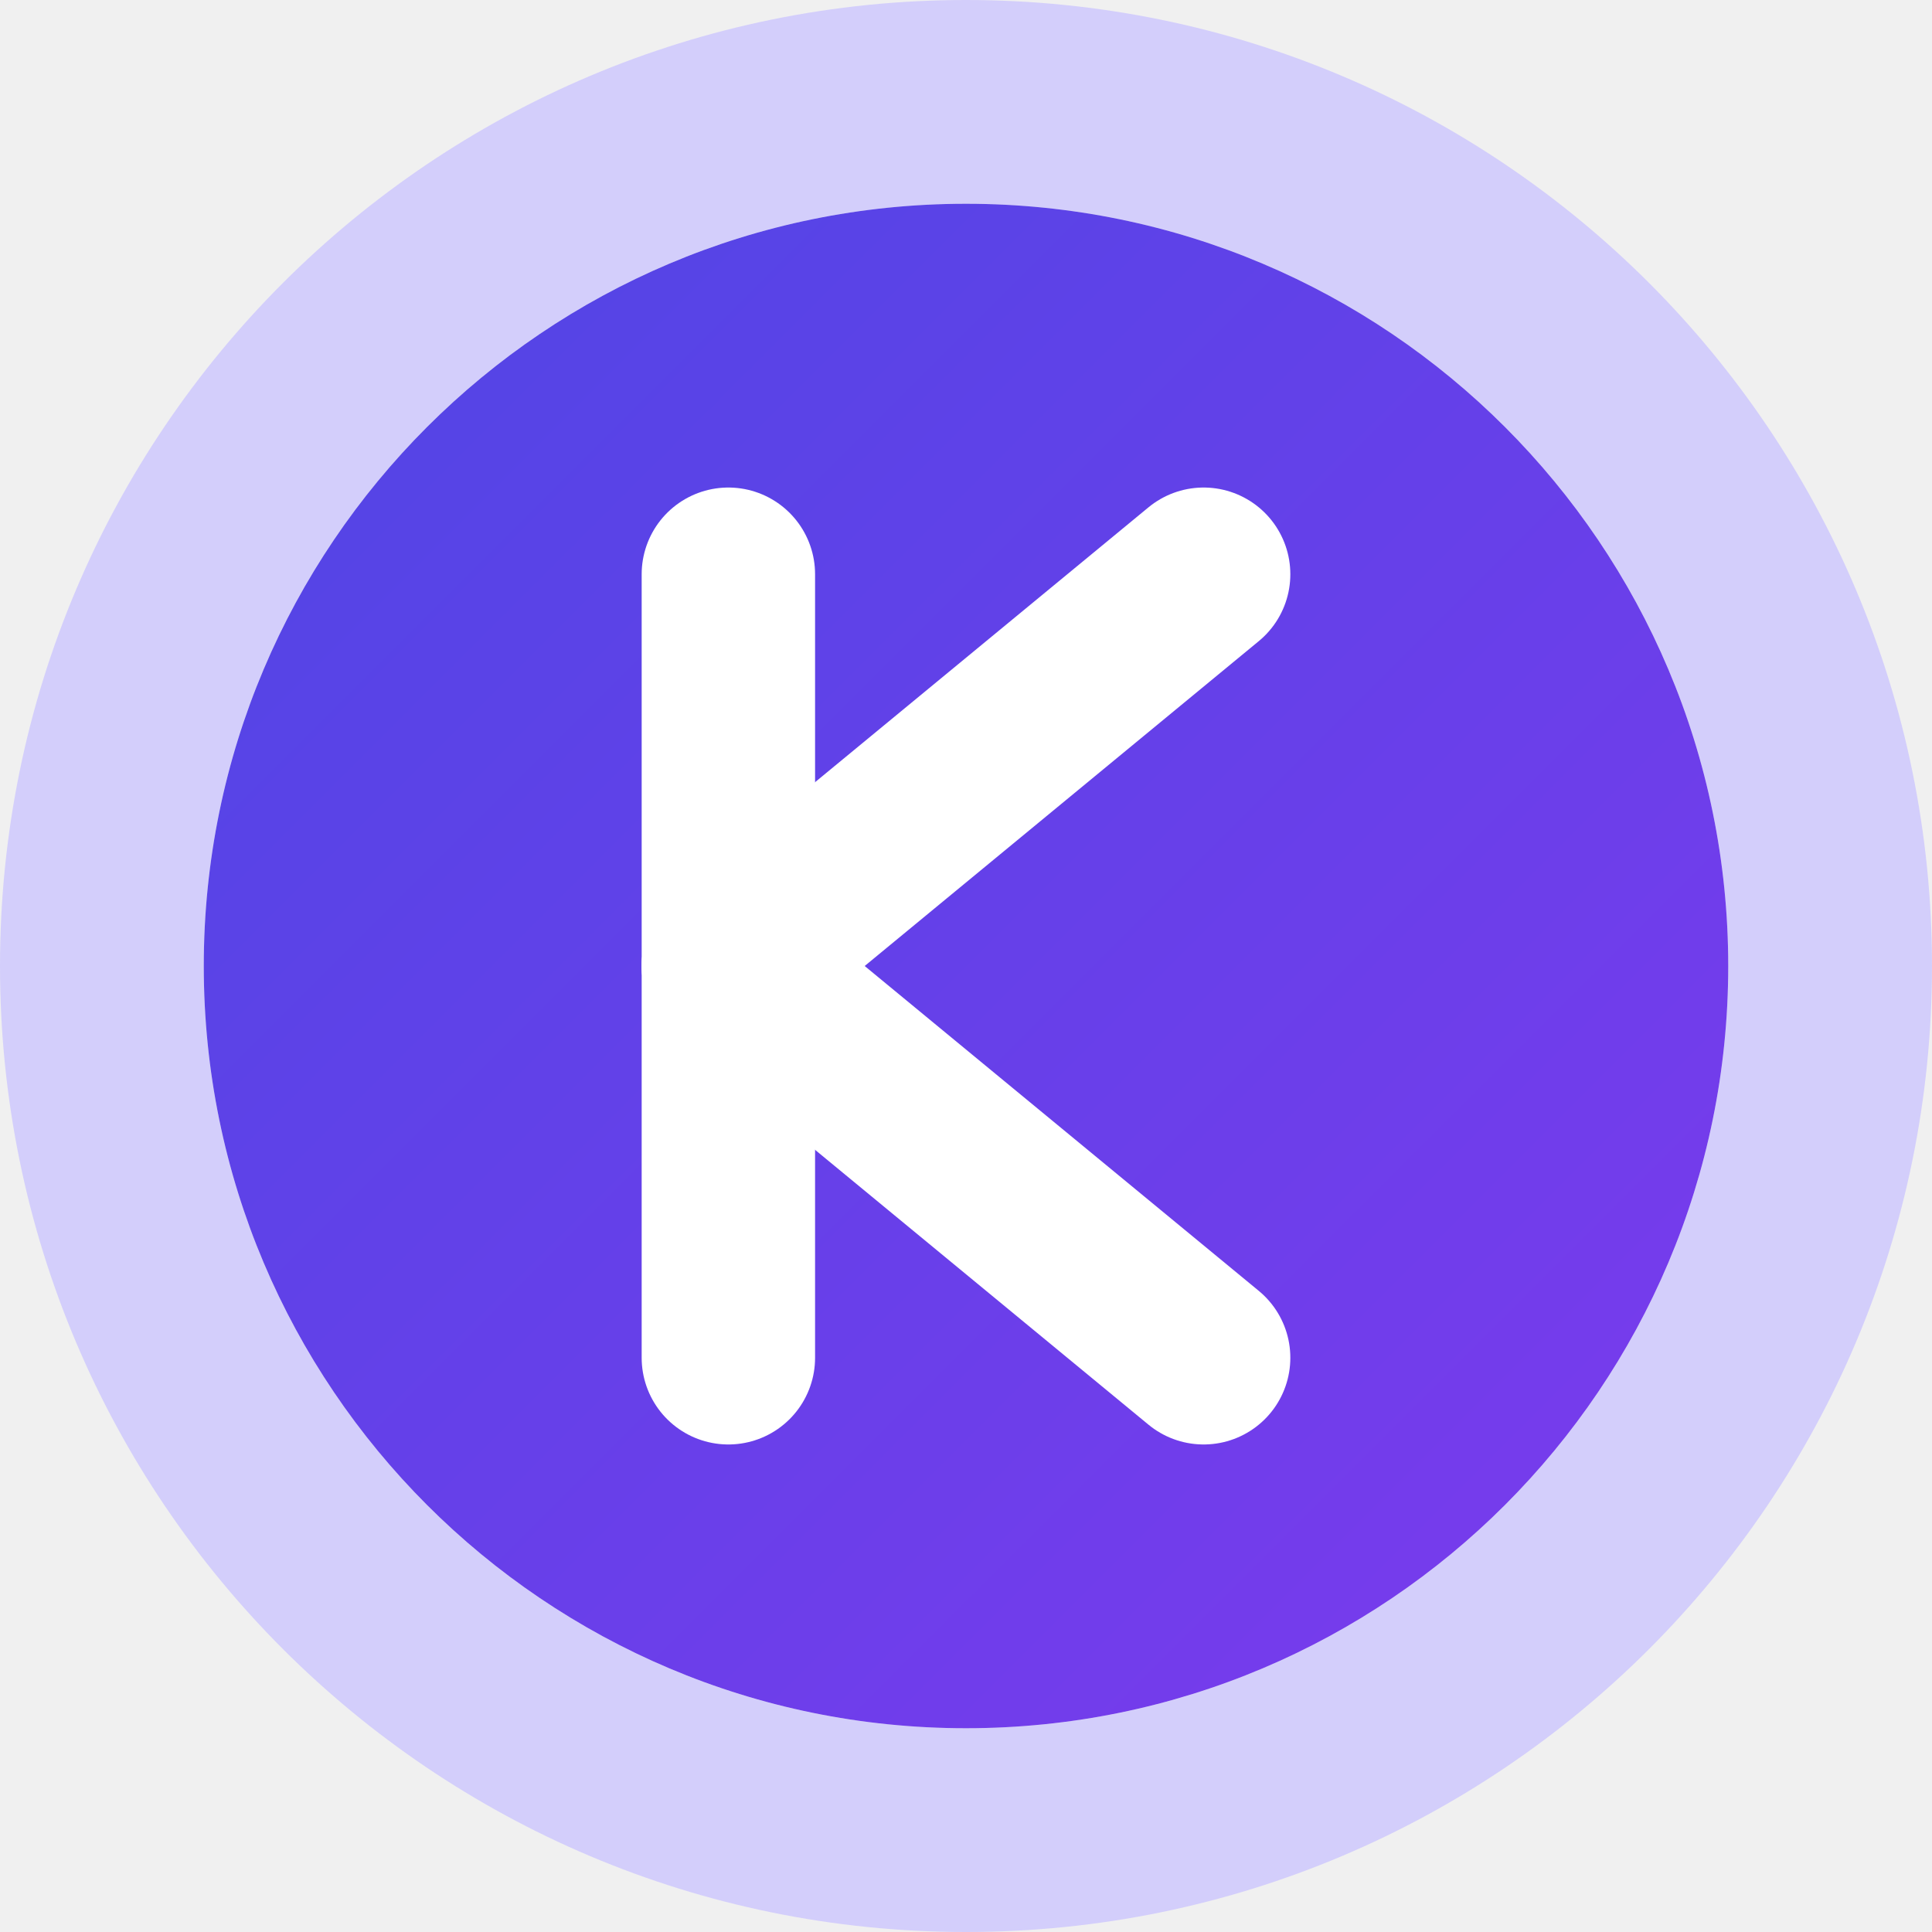
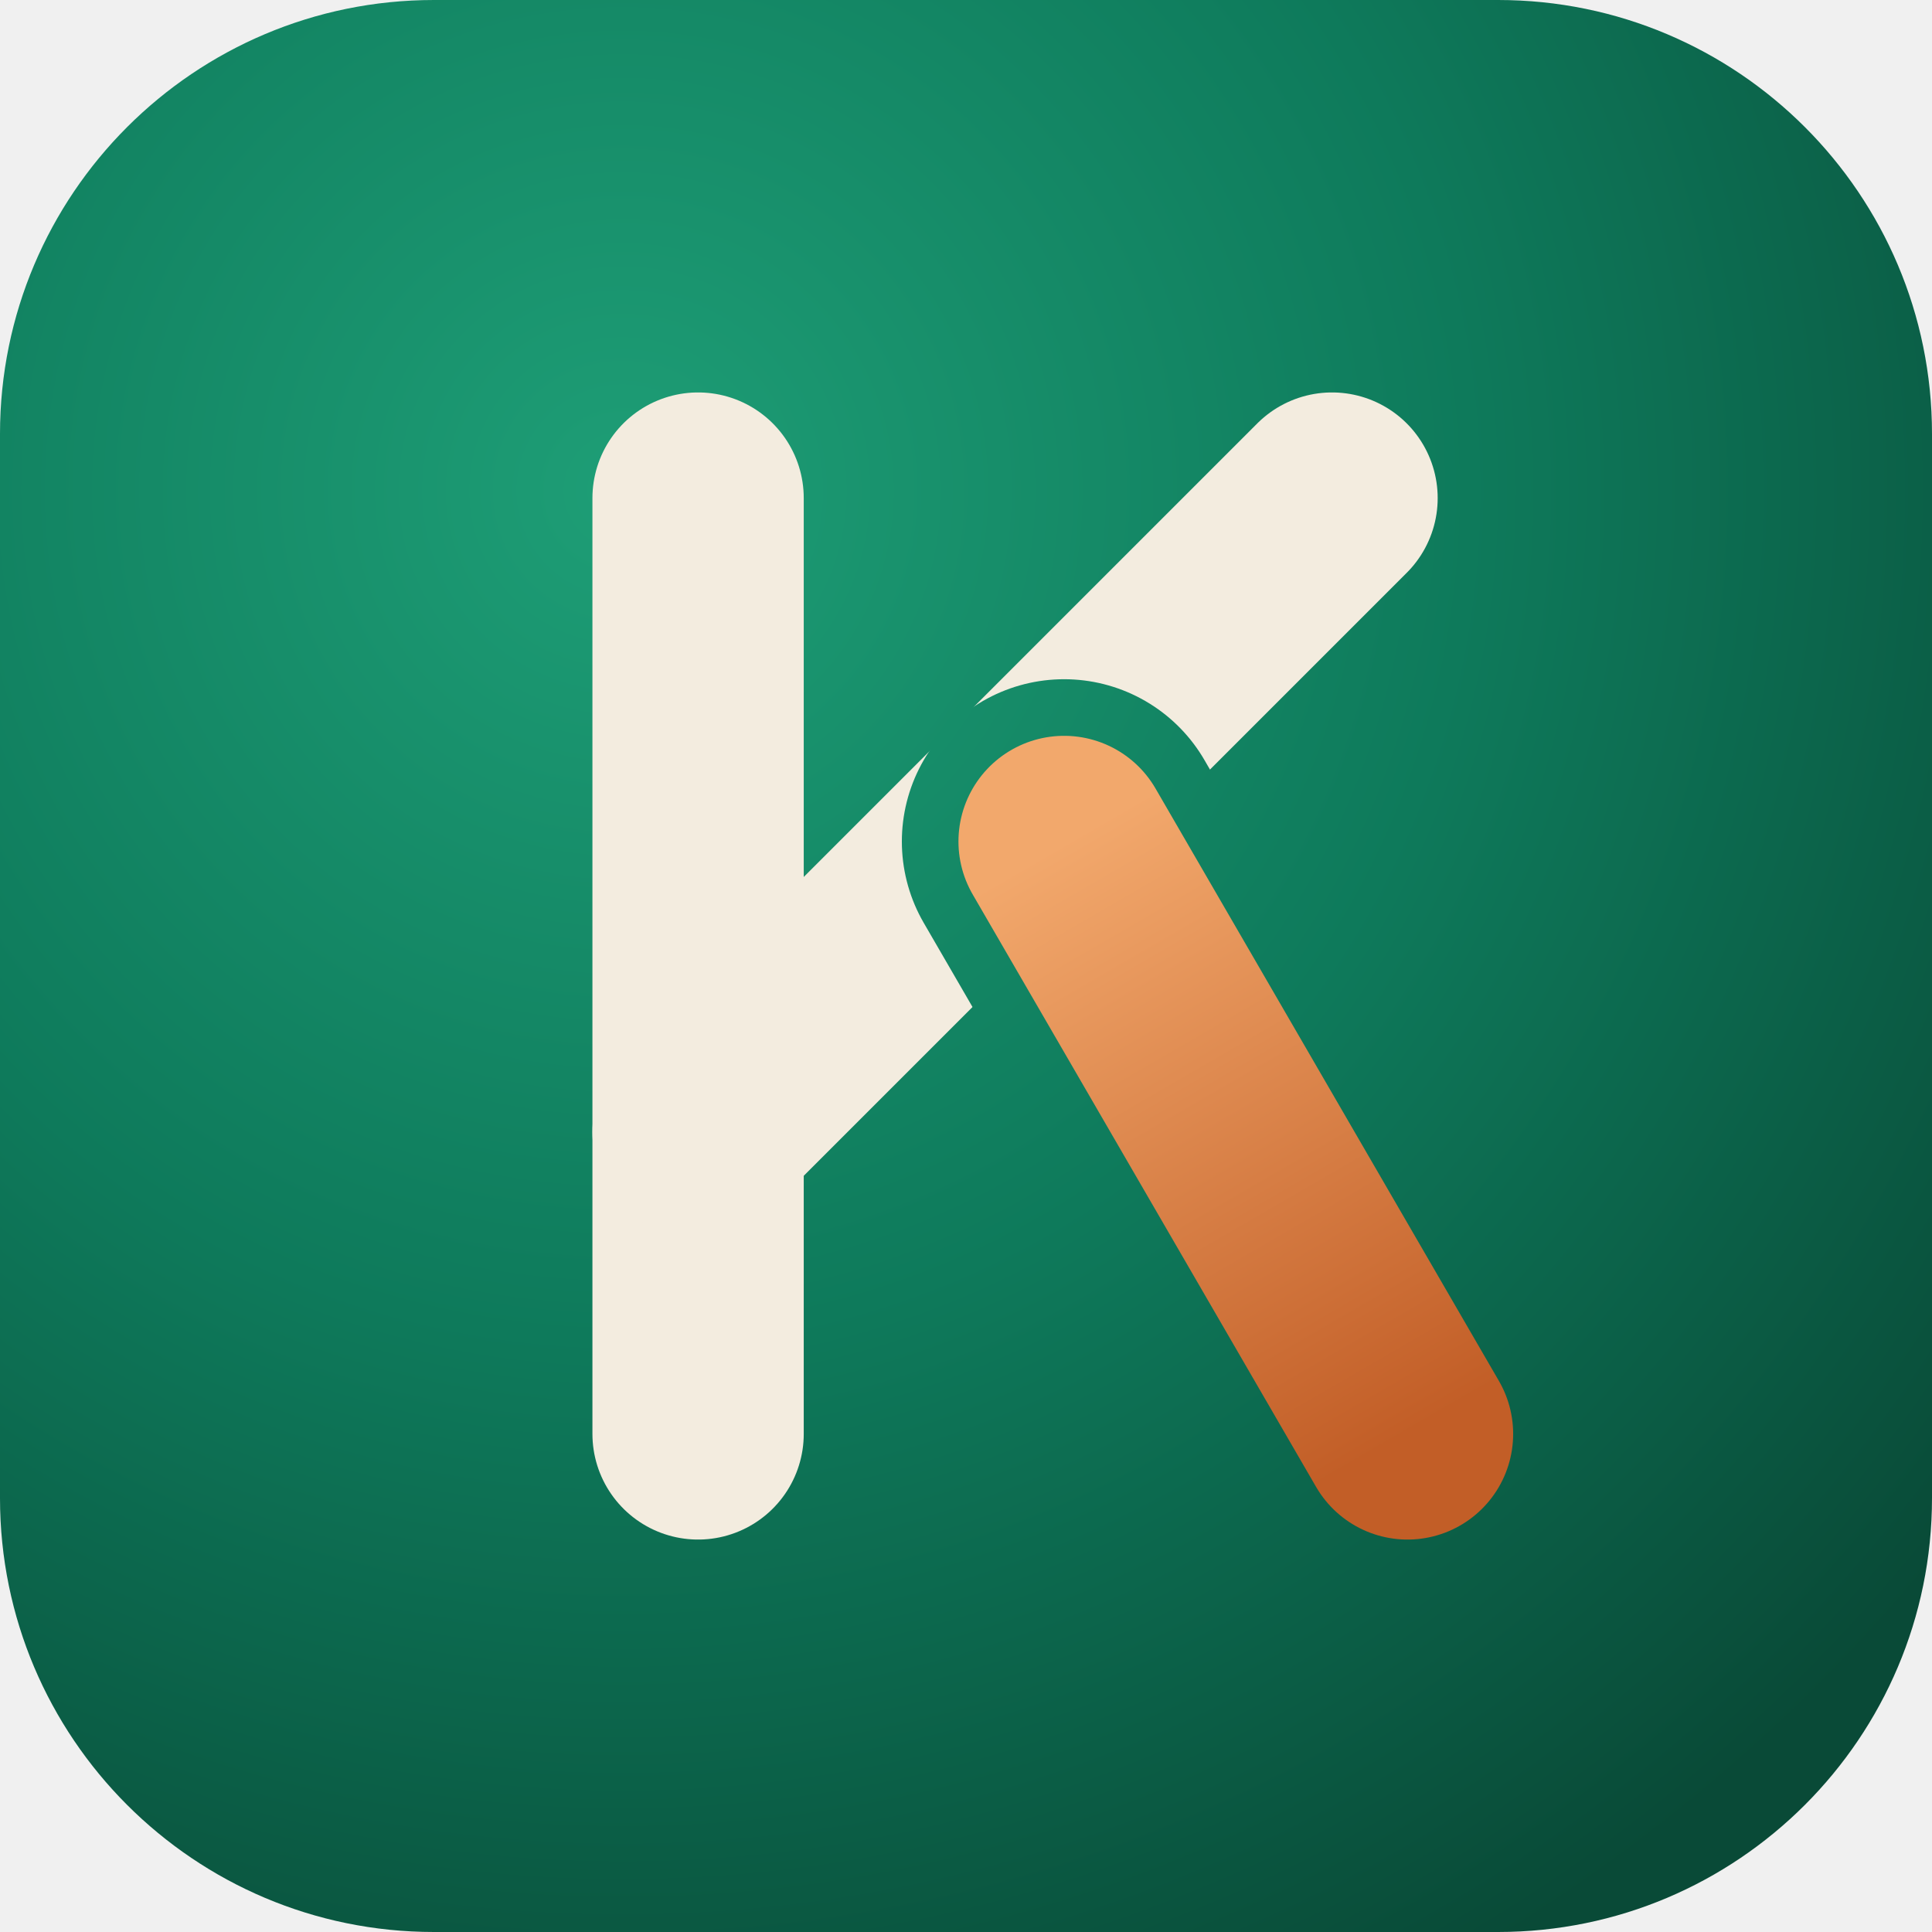
<svg xmlns="http://www.w3.org/2000/svg" width="1024" height="1024" viewBox="0 0 1024 1024">
  <defs>
-     <linearGradient id="bg" x1="108" y1="108" x2="916" y2="916" gradientUnits="userSpaceOnUse">
-       <stop offset="0%" stop-color="#4F46E5" />
-       <stop offset="100%" stop-color="#7C3AED" />
+     <radialGradient id="field" gradientUnits="userSpaceOnUse" cx="330" cy="260" r="900">
+       <stop offset="0" stop-color="#1E9E76" />
+       <stop offset="0.5" stop-color="#0E7A5B" />
+       <stop offset="1" stop-color="#094A37" />
+     </radialGradient>
+     <linearGradient id="copper" gradientUnits="userSpaceOnUse" x1="564" y1="446" x2="746" y2="760">
+       <stop offset="0" stop-color="#F2A86C" />
+       <stop offset="1" stop-color="#C25E27" />
    </linearGradient>
+     <mask id="cross" maskUnits="userSpaceOnUse" x="0" y="0" width="1024" height="1024">
+       <rect width="1024" height="1024" fill="#FFFFFF" />
+       <path d="M564 446 L 746 760" stroke="#000000" stroke-width="172" stroke-linecap="round" />
+     </mask>
  </defs>
-   <circle cx="512" cy="512" r="458" fill="none" stroke="#D3CEFB" stroke-width="108" />
-   <circle cx="512" cy="512" r="404" fill="url(#bg)" />
-   <g transform="translate(512,512) scale(0.851) translate(-512,-512)" stroke="#FFFFFF" stroke-width="108" stroke-linecap="round" stroke-linejoin="round" fill="none">
-     <path d="M364 268 V 756" />
-     <path d="M364 512 L 660 268" />
-     <path d="M364 512 L 660 756" />
+   <rect width="1024" height="1024" rx="230" fill="url(#field)" />
+   <g fill="none" stroke-linecap="round" stroke-width="112">
+     <g mask="url(#cross)" stroke="#F3ECDF">
+       <path d="M370 264 V 760" />
+       <path d="M370 600 L 706 264" />
+     </g>
+     <path d="M564 446 L 746 760" stroke="url(#copper)" />
  </g>
</svg>
